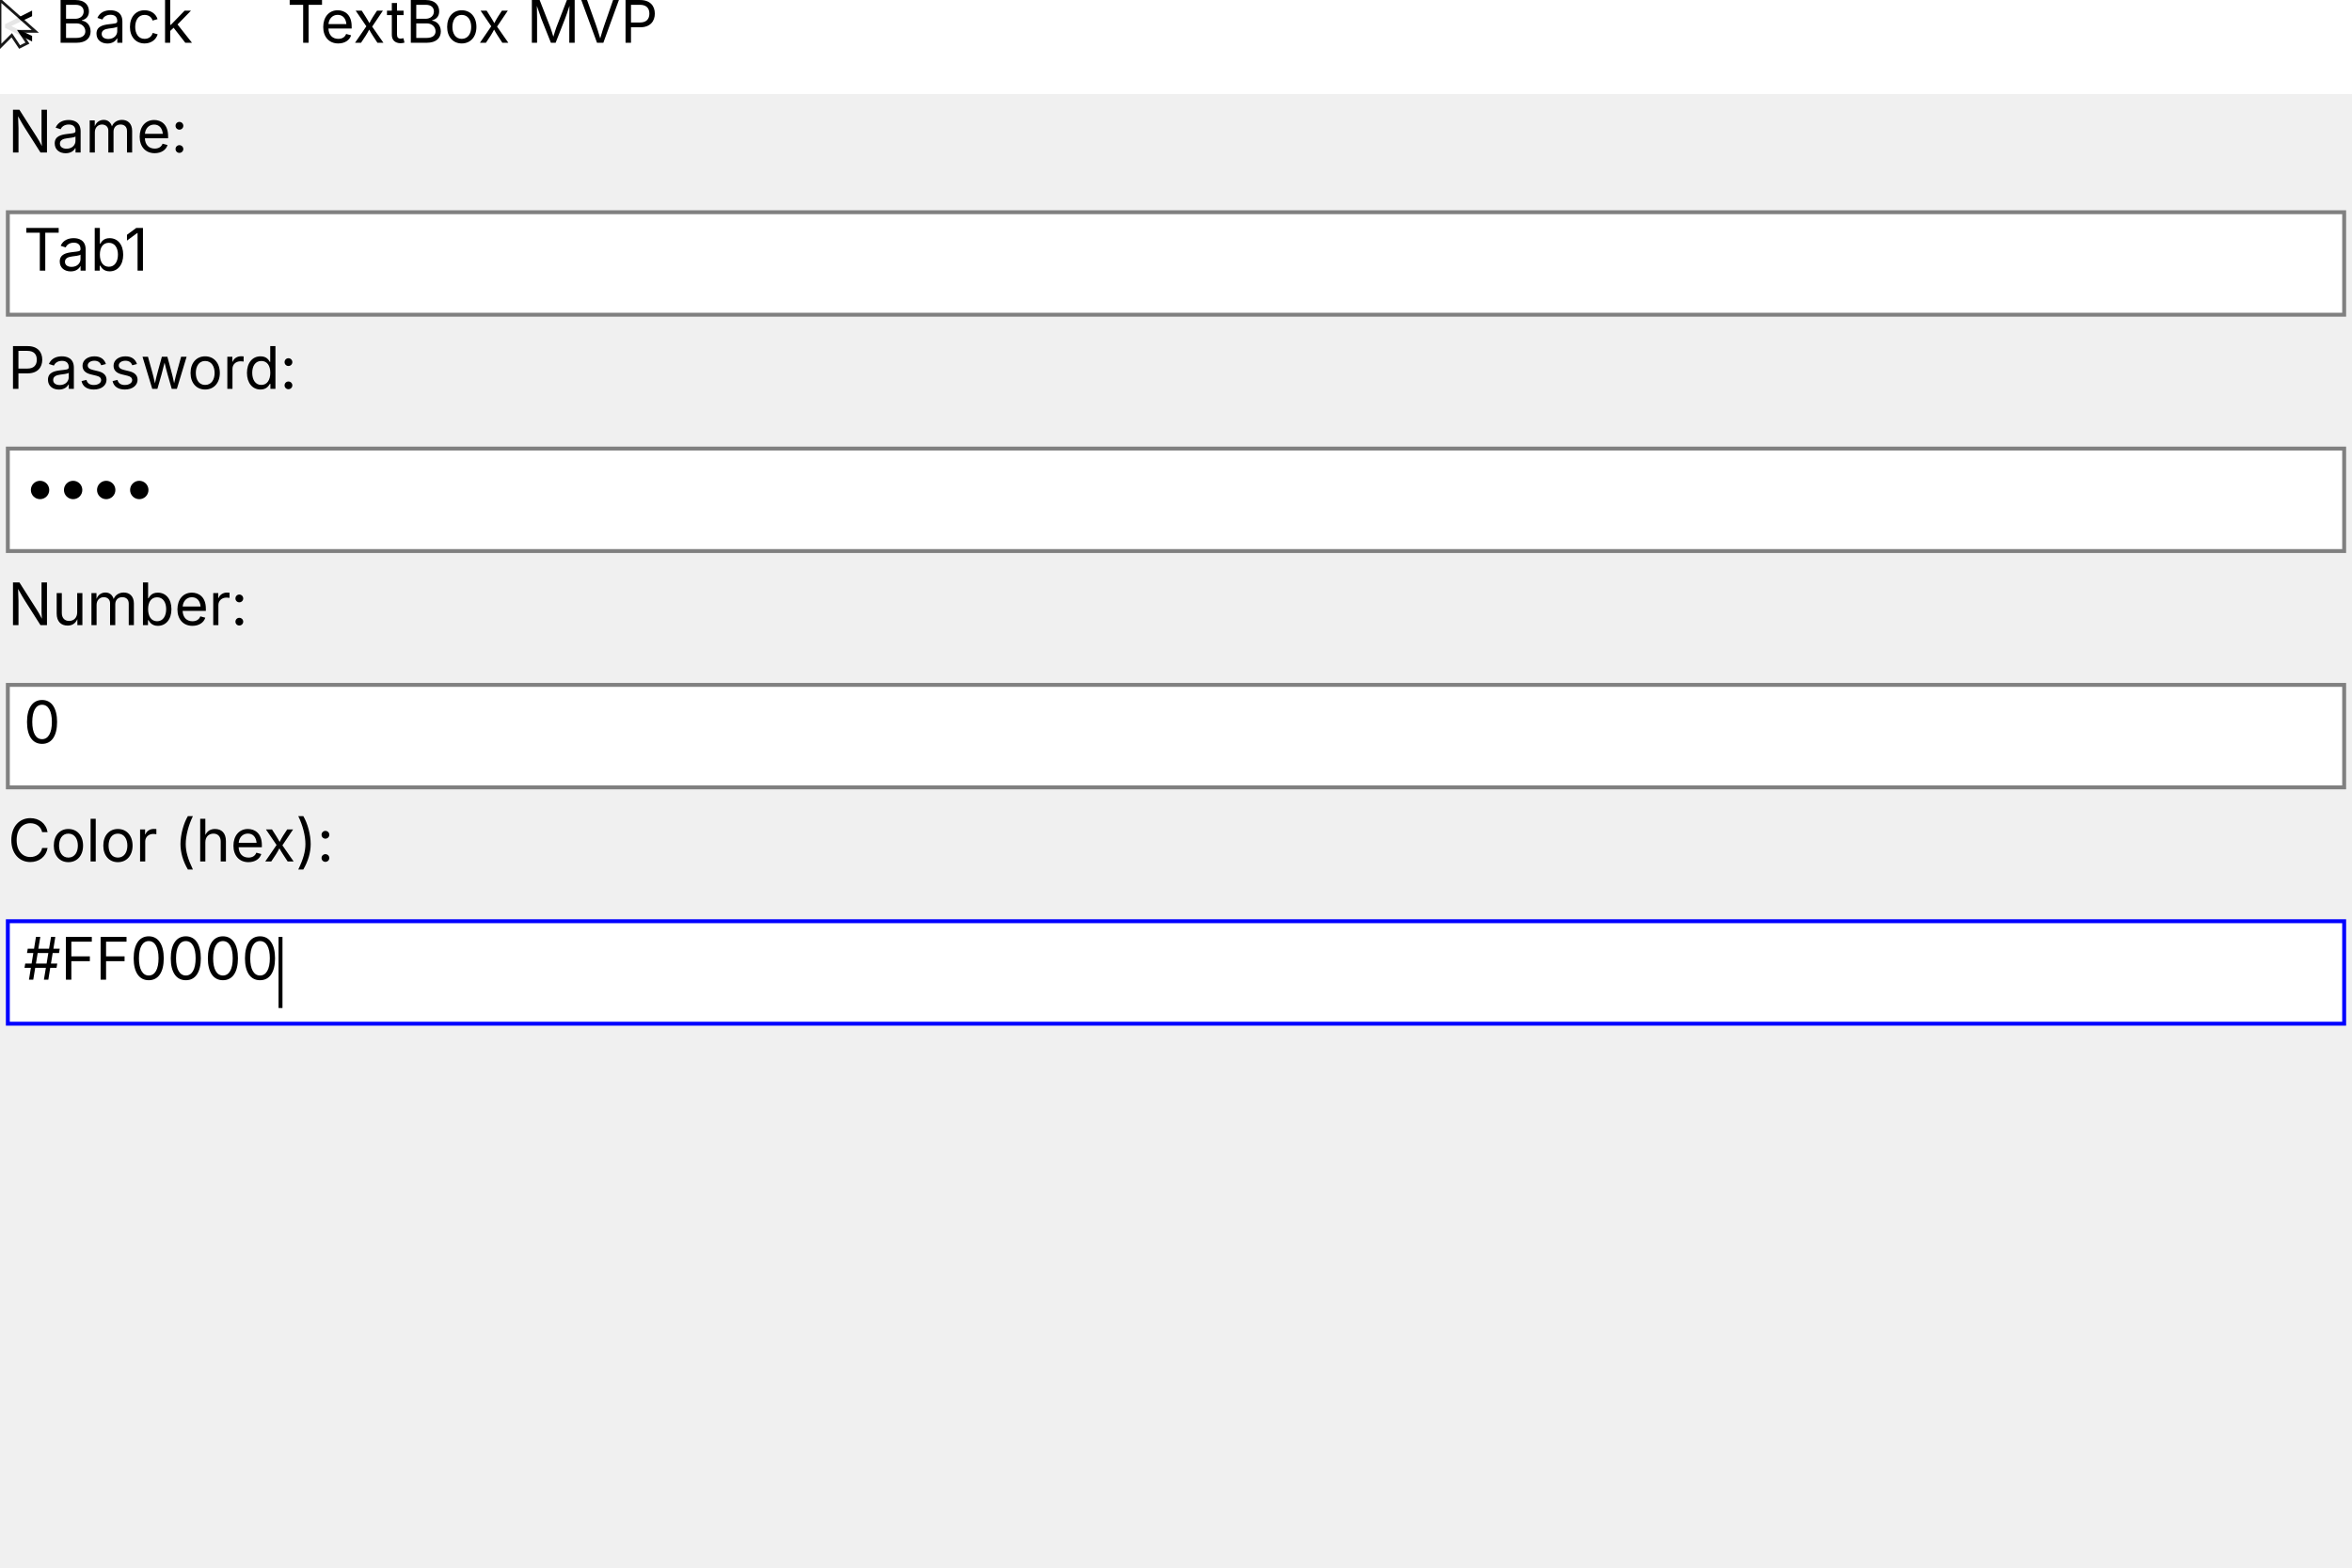
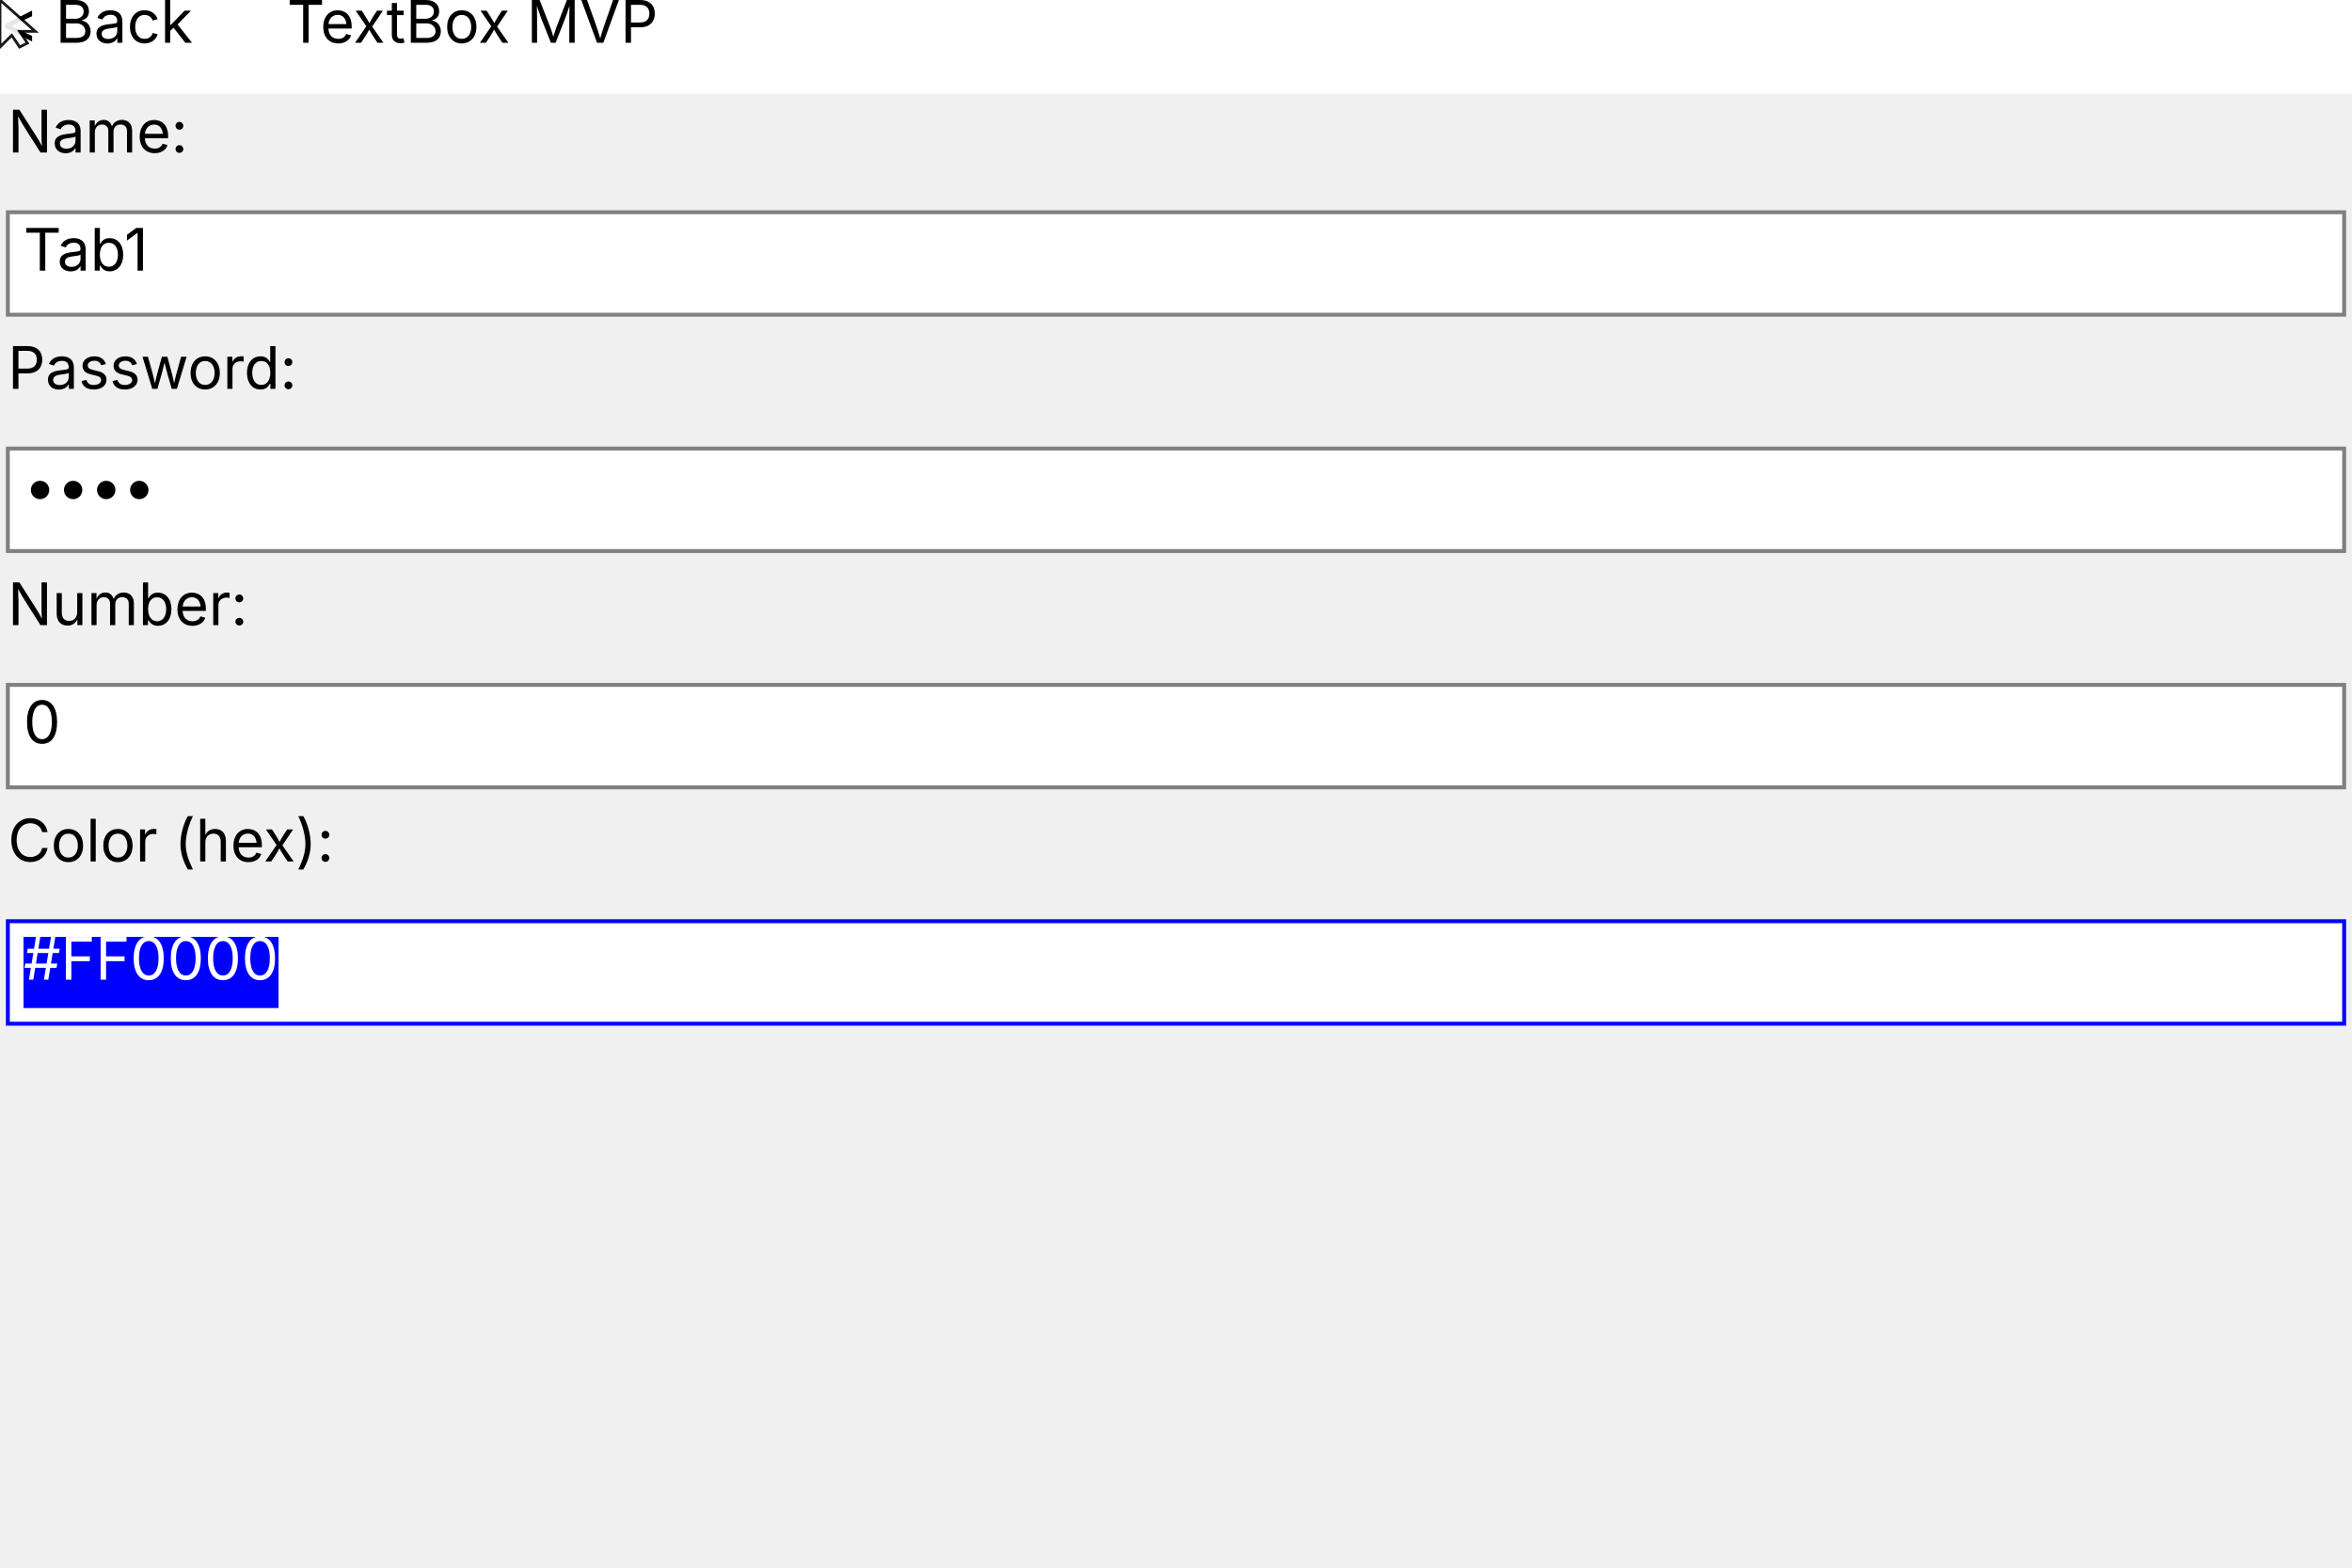
<svg xmlns="http://www.w3.org/2000/svg" width="600" height="400" viewBox="0 0 600 400">
  <text x="2" y="28" fill="#000000" text-anchor="start" dominant-baseline="text-before-edge" font-size="15" font-family="Inter">Name:</text>
  <rect x="2" y="54.15" width="596" height="26.15" fill="#FFFFFF" />
  <rect x="2" y="54.15" width="596" height="26.15" fill="none" stroke="#808080" />
  <text x="6" y="58.15" fill="#000000" text-anchor="start" dominant-baseline="text-before-edge" font-size="15" font-family="Inter">Tab1</text>
  <text x="2" y="88.3" fill="#000000" text-anchor="start" dominant-baseline="text-before-edge" font-size="15" font-family="Inter">Password:</text>
  <rect x="2" y="114.45" width="596" height="26.15" fill="#FFFFFF" />
  <rect x="2" y="114.45" width="596" height="26.15" fill="none" stroke="#808080" />
  <text x="6" y="118.45" fill="#000000" text-anchor="start" dominant-baseline="text-before-edge" font-size="15" font-family="Inter">••••</text>
  <text x="2" y="148.6" fill="#000000" text-anchor="start" dominant-baseline="text-before-edge" font-size="15" font-family="Inter">Number:</text>
  <rect x="2" y="174.75" width="596" height="26.15" fill="#FFFFFF" />
  <rect x="2" y="174.75" width="596" height="26.15" fill="none" stroke="#808080" />
  <text x="6" y="178.75" fill="#000000" text-anchor="start" dominant-baseline="text-before-edge" font-size="15" font-family="Inter">0</text>
  <text x="2" y="208.9" fill="#000000" text-anchor="start" dominant-baseline="text-before-edge" font-size="15" font-family="Inter">Color (hex):</text>
  <rect x="2" y="235.05" width="596" height="26.15" fill="#FFFFFF" />
  <rect x="2" y="235.05" width="596" height="26.15" fill="none" stroke="#0000FF" />
-   <text x="6" y="239.05" fill="#000000" text-anchor="start" dominant-baseline="text-before-edge" font-size="15" font-family="Inter">#FF0000</text>
-   <rect x="71.06" y="239.05" width="1" height="18.15" fill="#000000" />
+   <rect x="6" y="239.05" width="65.06" height="18.15" fill="#0000FF" />
+   <text x="6" y="239.05" fill="#FFFFFF" text-anchor="start" dominant-baseline="text-before-edge" font-size="15" font-family="Inter">#FF0000</text>
  <rect x="0" y="0" width="600" height="24" fill="#FFFFFF" />
  <text x="0" y="0" fill="#000000" text-anchor="start" dominant-baseline="text-before-edge" font-size="15" font-family="Inter">&lt; Back</text>
  <text x="73.18" y="0" fill="#000000" text-anchor="start" dominant-baseline="text-before-edge" font-size="15" font-family="Inter">TextBox MVP</text>
  <g transform="translate(0 0)" opacity="0.9">
    <polygon points="0,0 0,12 3,9 5,12 7,11 5,8 9,8" fill="white" stroke="black" stroke-width="0.7" />
  </g>
</svg>
